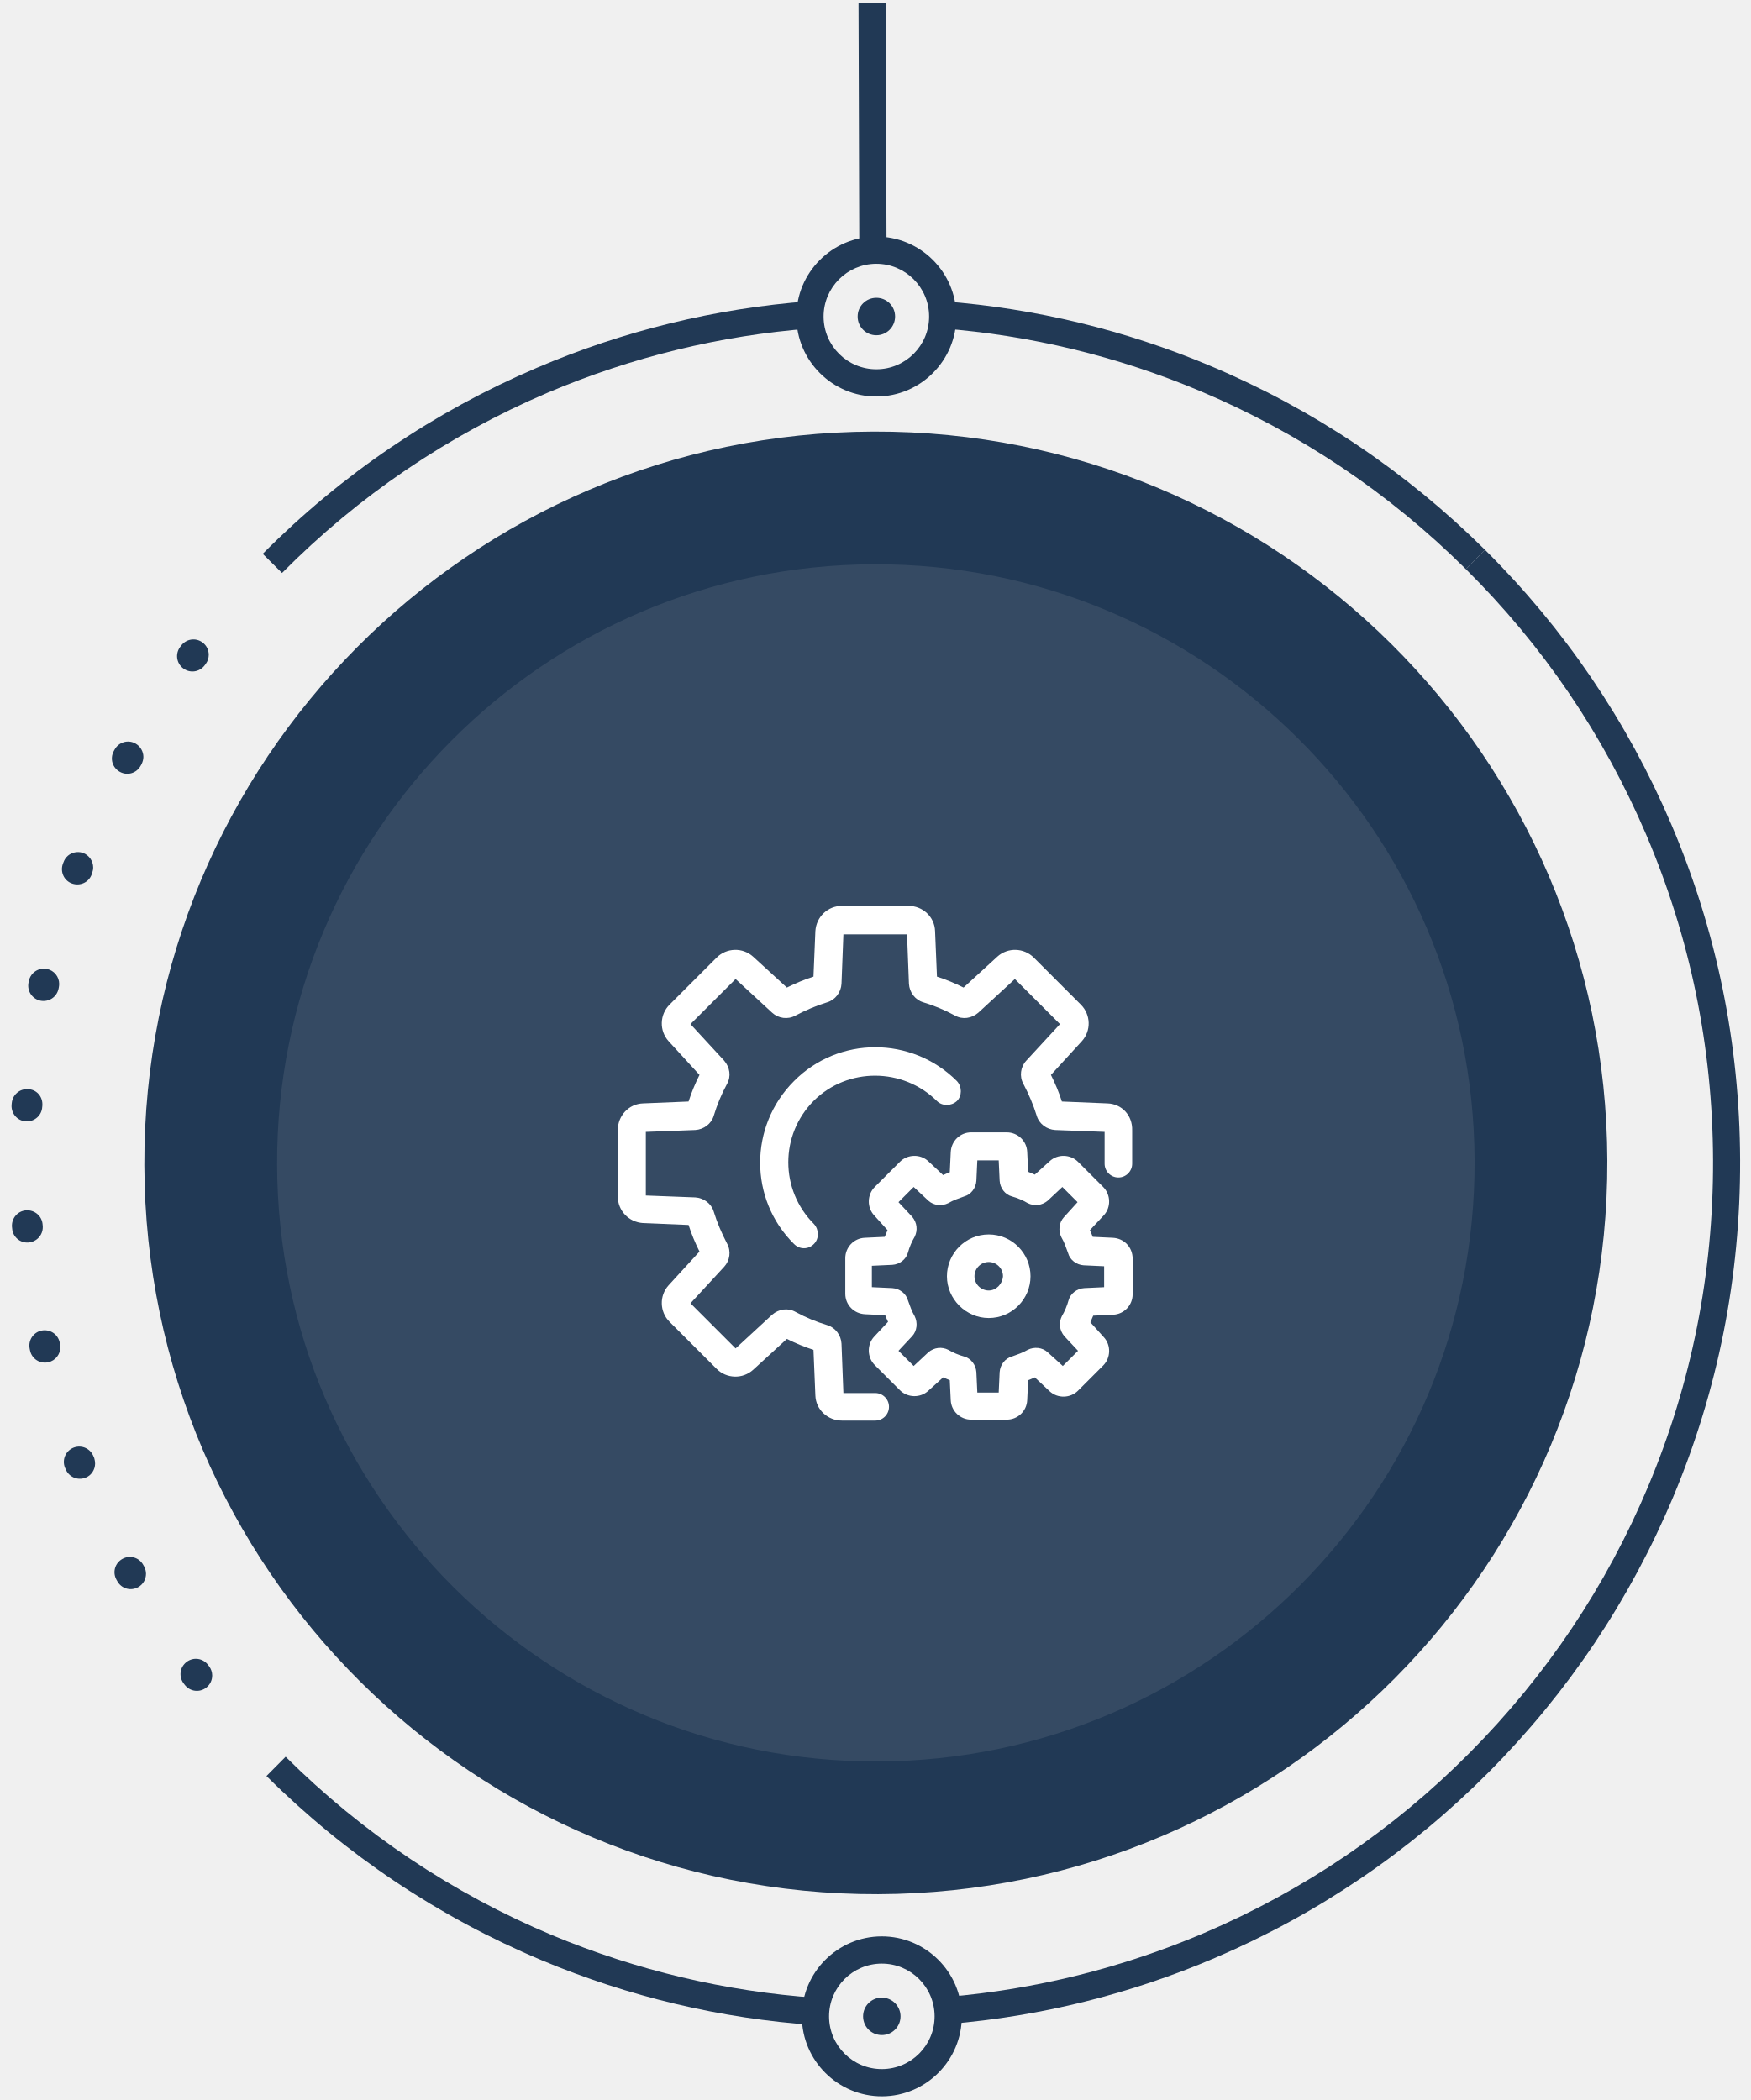
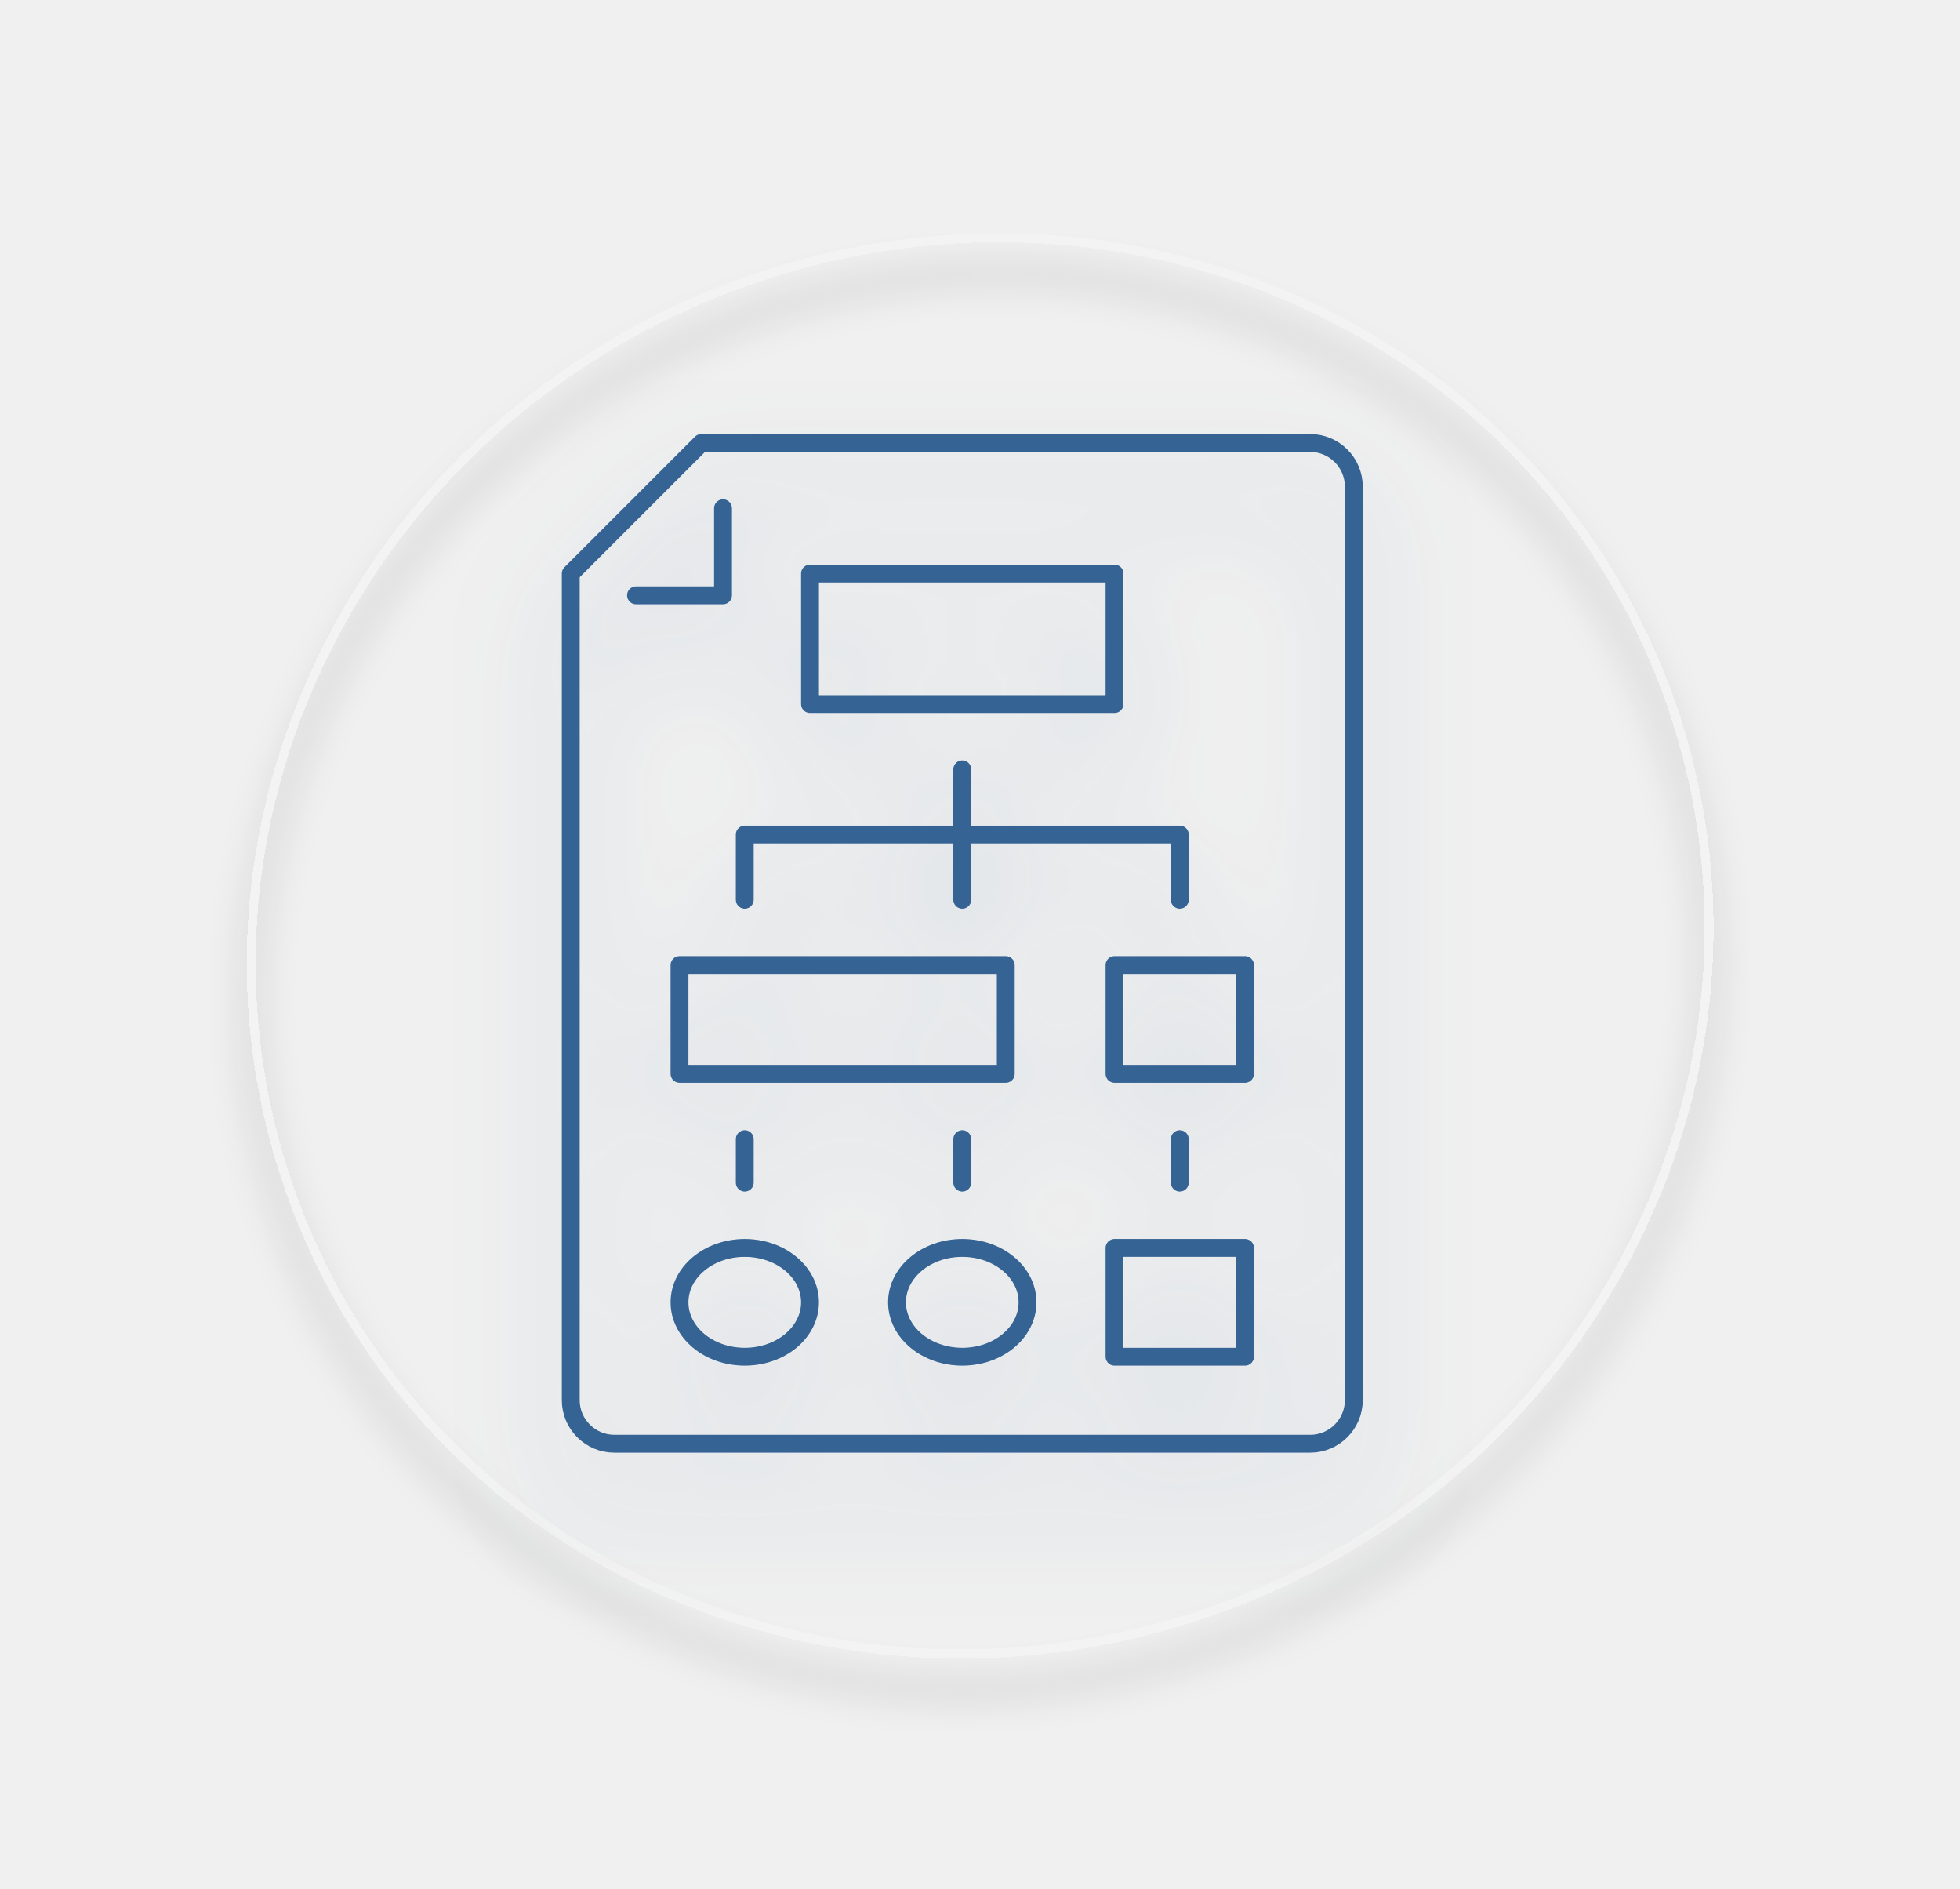
- <svg xmlns="http://www.w3.org/2000/svg" width="85" height="102" viewBox="0 0 85 102" fill="none">
-   <path d="M78.051 56.368C77.988 36.751 62.034 20.898 42.416 20.962C22.798 21.024 6.946 36.979 7.009 56.596C7.072 76.214 23.026 92.066 42.644 92.003C62.262 91.941 78.114 75.986 78.051 56.368Z" fill="#213955" />
-   <path d="M71.605 56.389C71.553 40.332 58.494 27.356 42.437 27.408C26.379 27.459 13.404 40.518 13.456 56.576C13.507 72.633 26.566 85.609 42.623 85.557C58.681 85.506 71.656 72.447 71.605 56.389Z" fill="#354A63" />
-   <path d="M72.114 26.709L71.183 27.646C67.444 23.931 63.087 21.011 58.238 18.977C54.249 17.303 50.039 16.284 45.732 15.951L45.835 14.636C50.282 14.977 54.625 16.03 58.746 17.76C63.745 19.86 68.242 22.87 72.114 26.709Z" fill="#213955" />
-   <path d="M84.498 56.348C84.516 62.009 83.426 67.508 81.253 72.697C79.153 77.704 76.143 82.201 72.304 86.065C68.465 89.929 63.987 92.968 58.994 95.1C54.884 96.857 50.54 97.937 46.095 98.306L45.983 96.993C50.288 96.632 54.491 95.585 58.477 93.886C63.314 91.821 67.652 88.882 71.367 85.134C75.091 81.387 78.002 77.038 80.036 72.189C82.144 67.165 83.202 61.84 83.184 56.352C83.166 50.864 82.075 45.545 79.935 40.535C77.87 35.699 74.93 31.361 71.183 27.646L72.113 26.709C75.977 30.548 79.016 35.026 81.148 40.019C83.355 45.194 84.48 50.687 84.498 56.348Z" fill="#213955" />
-   <path d="M39.384 15.954C34.972 16.291 30.661 17.346 26.584 19.078C21.748 21.143 17.41 24.083 13.695 27.831L12.758 26.9C16.597 23.036 21.075 19.997 26.068 17.865C30.277 16.066 34.728 14.978 39.289 14.632L39.384 15.954Z" fill="#213955" />
-   <path d="M10.304 81.38C10.305 81.603 10.207 81.826 10.009 81.976C9.679 82.225 9.216 82.16 8.967 81.83L8.917 81.764C8.668 81.434 8.733 80.971 9.063 80.722C9.392 80.473 9.855 80.538 10.104 80.868L10.154 80.934C10.254 81.066 10.304 81.223 10.304 81.38ZM10.137 31.801C10.137 31.958 10.088 32.115 9.99 32.247L9.94 32.314C9.693 32.645 9.231 32.713 8.899 32.466C8.568 32.219 8.5 31.756 8.747 31.425L8.797 31.359C9.044 31.027 9.506 30.96 9.838 31.207C10.036 31.355 10.136 31.578 10.137 31.801ZM7.09 76.439C7.091 76.704 6.951 76.96 6.704 77.094C6.341 77.293 5.894 77.162 5.695 76.799L5.653 76.725C5.453 76.362 5.584 75.915 5.947 75.716C6.31 75.516 6.757 75.647 6.956 76.01L6.998 76.084C7.056 76.192 7.09 76.315 7.09 76.439ZM6.963 36.761C6.963 36.885 6.93 37.001 6.873 37.117L6.832 37.191C6.635 37.556 6.189 37.69 5.825 37.492C5.46 37.295 5.327 36.849 5.524 36.485L5.565 36.41C5.762 36.046 6.216 35.913 6.572 36.11C6.821 36.249 6.962 36.505 6.963 36.761ZM4.618 71.084C4.619 71.381 4.438 71.671 4.141 71.779C3.753 71.921 3.331 71.732 3.181 71.344L3.148 71.27C3.006 70.882 3.195 70.46 3.583 70.31C3.971 70.168 4.393 70.357 4.543 70.745L4.576 70.819C4.601 70.91 4.618 71.001 4.618 71.084ZM4.525 42.133C4.526 42.216 4.509 42.306 4.477 42.398L4.452 42.472C4.313 42.861 3.884 43.052 3.495 42.913C3.106 42.774 2.914 42.345 3.054 41.956L3.087 41.873C3.226 41.484 3.655 41.293 4.044 41.432C4.333 41.547 4.524 41.827 4.525 42.133ZM2.931 65.436C2.932 65.775 2.693 66.09 2.346 66.165C1.942 66.257 1.544 66.002 1.46 65.598L1.443 65.515C1.359 65.111 1.606 64.721 2.011 64.629C2.415 64.545 2.805 64.792 2.897 65.196L2.914 65.279C2.93 65.329 2.931 65.386 2.931 65.436ZM2.874 47.791C2.874 47.841 2.866 47.899 2.858 47.948L2.842 48.031C2.752 48.436 2.365 48.685 1.959 48.604C1.554 48.514 1.305 48.127 1.386 47.722L1.403 47.639C1.492 47.234 1.88 46.984 2.285 47.066C2.632 47.139 2.873 47.444 2.874 47.791ZM2.077 59.604C2.079 59.992 1.782 60.316 1.385 60.35C0.972 60.384 0.616 60.071 0.59 59.667L0.581 59.584C0.555 59.171 0.86 58.814 1.273 58.788C1.686 58.762 2.042 59.067 2.069 59.48L2.077 59.563C2.077 59.571 2.077 59.587 2.077 59.604ZM2.058 53.629C2.058 53.645 2.058 53.662 2.058 53.687L2.05 53.769C2.027 54.182 1.672 54.489 1.259 54.466C0.846 54.443 0.539 54.088 0.562 53.675L0.57 53.592C0.602 53.179 0.956 52.872 1.362 52.904C1.758 52.911 2.057 53.24 2.058 53.629Z" fill="#213955" />
-   <path d="M39.652 97.038L39.557 98.361C34.994 98.045 30.536 96.985 26.307 95.213C21.3 93.113 16.803 90.103 12.939 86.264L13.87 85.327C17.61 89.043 21.966 91.962 26.816 93.996C30.912 95.702 35.23 96.73 39.652 97.038Z" fill="#213955" />
-   <path d="M46.705 97.924C46.712 100.065 44.974 101.814 42.834 101.821C40.693 101.828 38.944 100.09 38.937 97.949C38.93 95.809 40.668 94.059 42.809 94.052C44.949 94.046 46.699 95.784 46.705 97.924ZM40.259 97.945C40.264 99.358 41.416 100.503 42.829 100.499C44.242 100.494 45.388 99.342 45.383 97.929C45.379 96.515 44.226 95.37 42.813 95.375C41.4 95.379 40.255 96.532 40.259 97.945Z" fill="#213955" />
-   <path d="M43.729 97.934C43.731 98.438 43.327 98.844 42.823 98.846C42.319 98.848 41.913 98.444 41.911 97.94C41.91 97.436 42.313 97.029 42.817 97.028C43.322 97.026 43.728 97.438 43.729 97.934Z" fill="#213955" />
-   <path d="M46.44 15.362C46.447 17.502 44.708 19.252 42.568 19.259C40.427 19.265 38.678 17.527 38.671 15.387C38.664 13.246 40.403 11.497 42.543 11.49C44.684 11.483 46.433 13.213 46.44 15.362ZM39.993 15.382C39.998 16.796 41.15 17.941 42.564 17.936C43.977 17.932 45.122 16.779 45.117 15.366C45.113 13.953 43.961 12.808 42.547 12.812C41.134 12.817 39.989 13.969 39.993 15.382Z" fill="#213955" />
-   <path d="M43.465 15.371C43.466 15.875 43.063 16.282 42.559 16.283C42.054 16.285 41.648 15.881 41.647 15.377C41.645 14.873 42.048 14.467 42.553 14.465C43.057 14.463 43.463 14.867 43.465 15.371Z" fill="#213955" />
-   <path d="M41.689 0.137L41.727 12.154L43.05 12.149L43.011 0.133L41.689 0.137Z" fill="#213955" />
-   <path d="M53.778 53.594L51.564 53.502C51.425 53.064 51.241 52.626 51.033 52.21L52.532 50.573C52.994 50.066 52.971 49.281 52.486 48.797L50.203 46.514C49.719 46.029 48.935 46.007 48.427 46.468L46.79 47.967C46.375 47.759 45.937 47.575 45.498 47.436L45.406 45.222C45.383 44.53 44.806 44 44.114 44H40.886C40.194 44 39.64 44.53 39.594 45.222L39.502 47.436C39.064 47.575 38.626 47.759 38.21 47.967L36.573 46.468C36.066 46.007 35.281 46.029 34.797 46.514L32.514 48.797C32.029 49.281 32.007 50.066 32.468 50.573L33.967 52.21C33.759 52.626 33.575 53.064 33.436 53.502L31.222 53.594C30.53 53.617 30 54.194 30 54.886V58.114C30 58.806 30.53 59.36 31.222 59.406L33.436 59.498C33.575 59.936 33.759 60.374 33.967 60.79L32.468 62.427C32.007 62.934 32.029 63.719 32.514 64.203L34.797 66.486C35.281 66.971 36.066 66.993 36.573 66.532L38.21 65.033C38.626 65.241 39.064 65.425 39.502 65.564L39.594 67.778C39.617 68.47 40.194 69 40.886 69H42.5C42.869 69 43.169 68.7 43.169 68.331C43.169 67.962 42.869 67.662 42.5 67.662H40.955L40.863 65.264C40.84 64.849 40.563 64.48 40.171 64.364C39.64 64.203 39.133 63.995 38.626 63.719C38.257 63.511 37.818 63.58 37.495 63.857L35.72 65.495L33.529 63.303L35.166 61.528C35.443 61.228 35.512 60.767 35.304 60.398C35.051 59.913 34.82 59.383 34.659 58.852C34.543 58.46 34.174 58.184 33.759 58.16L31.361 58.068V54.978L33.759 54.886C34.174 54.862 34.543 54.586 34.659 54.194C34.82 53.663 35.028 53.156 35.304 52.648C35.512 52.279 35.443 51.841 35.166 51.519L33.529 49.743L35.72 47.552L37.495 49.189C37.795 49.466 38.257 49.535 38.626 49.328C39.11 49.074 39.64 48.843 40.171 48.682C40.563 48.566 40.84 48.197 40.863 47.782L40.955 45.384H44.045L44.138 47.782C44.161 48.197 44.437 48.566 44.829 48.682C45.36 48.843 45.867 49.051 46.375 49.328C46.744 49.535 47.182 49.466 47.505 49.189L49.281 47.552L51.472 49.743L49.834 51.519C49.557 51.818 49.488 52.279 49.696 52.648C49.949 53.133 50.18 53.663 50.342 54.194C50.457 54.586 50.826 54.862 51.241 54.886L53.639 54.978V56.523C53.639 56.892 53.939 57.192 54.308 57.192C54.677 57.192 54.977 56.892 54.977 56.523V54.909C55 54.171 54.47 53.617 53.778 53.594Z" fill="white" />
-   <path d="M54.031 60.121L53.063 60.075C53.017 59.959 52.97 59.844 52.924 59.752L53.593 59.037C53.962 58.645 53.939 58.022 53.57 57.653L52.348 56.431C51.979 56.062 51.356 56.038 50.964 56.408L50.249 57.053C50.134 57.007 50.041 56.961 49.926 56.915L49.88 55.946C49.857 55.416 49.419 55.001 48.888 55.001H47.159C46.628 55.001 46.19 55.416 46.167 55.969L46.121 56.938C46.005 56.984 45.89 57.03 45.798 57.076L45.083 56.408C44.691 56.038 44.068 56.062 43.699 56.431L42.477 57.653C42.108 58.022 42.085 58.645 42.454 59.037L43.099 59.752C43.053 59.867 43.007 59.959 42.961 60.075L41.992 60.121C41.462 60.144 41.047 60.582 41.047 61.112V62.842C41.047 63.373 41.462 63.811 42.016 63.834L42.984 63.88C43.03 63.995 43.076 64.111 43.123 64.203L42.454 64.918C42.085 65.31 42.108 65.933 42.477 66.302L43.699 67.524C44.068 67.893 44.691 67.916 45.083 67.547L45.798 66.901C45.913 66.947 46.005 66.993 46.121 67.04L46.167 68.008C46.19 68.539 46.628 68.954 47.159 68.954H48.888C49.419 68.954 49.857 68.539 49.88 68.008L49.926 67.04C50.041 66.993 50.157 66.947 50.249 66.901L50.964 67.57C51.356 67.939 51.979 67.916 52.348 67.547L53.57 66.325C53.939 65.956 53.962 65.333 53.593 64.941L52.947 64.226C52.993 64.111 53.04 64.018 53.086 63.903L54.054 63.857C54.585 63.834 55 63.396 55 62.865V61.135C55 60.582 54.585 60.144 54.031 60.121ZM53.639 62.519L52.648 62.565C52.302 62.588 51.979 62.819 51.886 63.165C51.817 63.419 51.702 63.695 51.564 63.926C51.402 64.249 51.448 64.618 51.679 64.895L52.348 65.61L51.61 66.348L50.872 65.679C50.618 65.448 50.226 65.402 49.903 65.564C49.672 65.702 49.396 65.794 49.142 65.886C48.796 65.979 48.565 66.302 48.542 66.647L48.496 67.639H47.458L47.412 66.647C47.389 66.302 47.159 65.979 46.813 65.886C46.559 65.817 46.282 65.702 46.051 65.564C45.729 65.402 45.36 65.448 45.083 65.679L44.368 66.348L43.63 65.61L44.299 64.895C44.529 64.641 44.575 64.249 44.414 63.926C44.276 63.695 44.183 63.419 44.091 63.165C43.999 62.819 43.676 62.588 43.33 62.565L42.338 62.519V61.481L43.33 61.435C43.676 61.412 43.999 61.181 44.091 60.836C44.16 60.582 44.276 60.305 44.414 60.075C44.575 59.752 44.529 59.383 44.299 59.106L43.63 58.391L44.368 57.653L45.083 58.322C45.337 58.552 45.729 58.599 46.051 58.437C46.282 58.299 46.559 58.206 46.813 58.114C47.159 58.022 47.389 57.699 47.412 57.353L47.458 56.361H48.496L48.542 57.353C48.565 57.699 48.796 58.022 49.142 58.114C49.396 58.183 49.672 58.299 49.903 58.437C50.226 58.599 50.595 58.552 50.872 58.322L51.587 57.653L52.325 58.391L51.656 59.129C51.425 59.383 51.379 59.775 51.541 60.098C51.679 60.328 51.771 60.605 51.863 60.859C51.956 61.205 52.279 61.435 52.624 61.458L53.616 61.504V62.519H53.639Z" fill="white" />
-   <path d="M45.498 53.479C45.752 53.732 46.19 53.732 46.467 53.479C46.721 53.225 46.721 52.787 46.467 52.51C44.276 50.319 40.724 50.319 38.556 52.51C36.365 54.701 36.365 58.253 38.556 60.421C38.695 60.559 38.856 60.628 39.041 60.628C39.225 60.628 39.387 60.559 39.525 60.421C39.779 60.167 39.779 59.729 39.525 59.452C37.864 57.791 37.864 55.116 39.525 53.456C41.162 51.841 43.838 51.841 45.498 53.479Z" fill="white" />
-   <path d="M48.012 59.959C46.882 59.959 45.982 60.882 45.982 61.989C45.982 63.096 46.905 64.018 48.012 64.018C49.142 64.018 50.041 63.096 50.041 61.989C50.041 60.882 49.142 59.959 48.012 59.959ZM48.012 62.681C47.643 62.681 47.32 62.381 47.32 61.989C47.32 61.62 47.62 61.297 48.012 61.297C48.381 61.297 48.704 61.597 48.704 61.989C48.681 62.358 48.381 62.681 48.012 62.681Z" fill="white" />
+ <svg xmlns="http://www.w3.org/2000/svg" width="219" height="211" viewBox="0 0 219 211" fill="none">
+   <g filter="url(#filter0_d_136_6240)">
+     <path d="M75.019 178.137C34.283 160.653 16.705 114.032 35.758 74.006C54.811 33.979 103.281 15.704 144.018 33.188C184.755 50.671 202.332 97.292 183.279 137.319C164.226 177.345 115.756 195.62 75.019 178.137Z" stroke="white" stroke-opacity="0.17" shape-rendering="crispEdges" />
+   </g>
+   <g filter="url(#filter1_d_136_6240)">
+     <path d="M151.266 71.363V54.351C151.266 51.678 149.079 49.49 146.405 49.49H85.647H78.356L63.773 64.072V156.426C63.773 159.099 65.961 161.286 68.634 161.286H146.405C149.079 161.286 151.266 159.099 151.266 156.426V149.135V71.363Z" stroke="#356394" stroke-width="2" stroke-miterlimit="10" stroke-linecap="round" stroke-linejoin="round" />
+     <path d="M124.532 64.072H90.507V78.654H124.532V64.072Z" stroke="#356394" stroke-width="2" stroke-miterlimit="10" stroke-linecap="round" stroke-linejoin="round" />
+     <path d="M107.52 85.945V93.236H83.216V100.527" stroke="#356394" stroke-width="2" stroke-miterlimit="10" stroke-linecap="round" stroke-linejoin="round" />
+     <path d="M131.823 100.527V93.236H107.52V100.527" stroke="#356394" stroke-width="2" stroke-miterlimit="10" stroke-linecap="round" stroke-linejoin="round" />
+     <path d="M112.381 107.818H75.925V119.97H112.381V107.818Z" stroke="#356394" stroke-width="2" stroke-miterlimit="10" stroke-linecap="round" stroke-linejoin="round" />
+     <path d="M139.114 107.818H124.532V119.97H139.114V107.818Z" stroke="#356394" stroke-width="2" stroke-miterlimit="10" stroke-linecap="round" stroke-linejoin="round" />
+     <path d="M139.114 139.414H124.532V151.566H139.114V139.414Z" stroke="#356394" stroke-width="2" stroke-miterlimit="10" stroke-linecap="round" stroke-linejoin="round" />
+     <path d="M131.823 127.262V132.122" stroke="#356394" stroke-width="2" stroke-miterlimit="10" stroke-linecap="round" stroke-linejoin="round" />
+     <path d="M107.52 127.262V132.122" stroke="#356394" stroke-width="2" stroke-miterlimit="10" stroke-linecap="round" stroke-linejoin="round" />
+     <path d="M83.216 127.262V132.122" stroke="#356394" stroke-width="2" stroke-miterlimit="10" stroke-linecap="round" stroke-linejoin="round" />
+     <path d="M83.216 151.566C87.243 151.566 90.507 148.846 90.507 145.49C90.507 142.134 87.243 139.414 83.216 139.414C79.19 139.414 75.925 142.134 75.925 145.49C75.925 148.846 79.19 151.566 83.216 151.566Z" stroke="#356394" stroke-width="2" stroke-miterlimit="10" stroke-linecap="round" stroke-linejoin="round" />
+     <path d="M107.52 151.566C111.546 151.566 114.811 148.846 114.811 145.49C114.811 142.134 111.546 139.414 107.52 139.414C103.493 139.414 100.229 142.134 100.229 145.49C100.229 148.846 103.493 151.566 107.52 151.566Z" stroke="#356394" stroke-width="2" stroke-miterlimit="10" stroke-linecap="round" stroke-linejoin="round" />
+     <path d="M71.064 66.503H80.786V56.781" stroke="#356394" stroke-width="2" stroke-miterlimit="10" stroke-linecap="round" stroke-linejoin="round" />
+   </g>
+   <defs>
+     <filter id="filter0_d_136_6240" x="23.562" y="26.062" width="171.913" height="167.199" filterUnits="userSpaceOnUse" color-interpolation-filters="sRGB">
+       <feFlood flood-opacity="0" result="BackgroundImageFix" />
+       <feColorMatrix in="SourceAlpha" type="matrix" values="0 0 0 0 0 0 0 0 0 0 0 0 0 0 0 0 0 0 127 0" result="hardAlpha" />
+       <feOffset dy="4" />
+       <feGaussianBlur stdDeviation="2" />
+       <feComposite in2="hardAlpha" operator="out" />
+       <feColorMatrix type="matrix" values="0 0 0 0 0 0 0 0 0 0 0 0 0 0 0 0 0 0 0.25 0" />
+       <feBlend mode="normal" in2="BackgroundImageFix" result="effect1_dropShadow_136_6240" />
+       <feBlend mode="normal" in="SourceGraphic" in2="effect1_dropShadow_136_6240" result="shape" />
+     </filter>
+     <filter id="filter1_d_136_6240" x="50.773" y="42.49" width="113.493" height="137.797" filterUnits="userSpaceOnUse" color-interpolation-filters="sRGB">
+       <feFlood flood-opacity="0" result="BackgroundImageFix" />
+       <feColorMatrix in="SourceAlpha" type="matrix" values="0 0 0 0 0 0 0 0 0 0 0 0 0 0 0 0 0 0 127 0" result="hardAlpha" />
+       <feOffset dy="6" />
+       <feGaussianBlur stdDeviation="6" />
+       <feComposite in2="hardAlpha" operator="out" />
+       <feColorMatrix type="matrix" values="0 0 0 0 0.208 0 0 0 0 0.388 0 0 0 0 0.58 0 0 0 0.25 0" />
+       <feBlend mode="normal" in2="BackgroundImageFix" result="effect1_dropShadow_136_6240" />
+       <feBlend mode="normal" in="SourceGraphic" in2="effect1_dropShadow_136_6240" result="shape" />
+     </filter>
+   </defs>
</svg>
